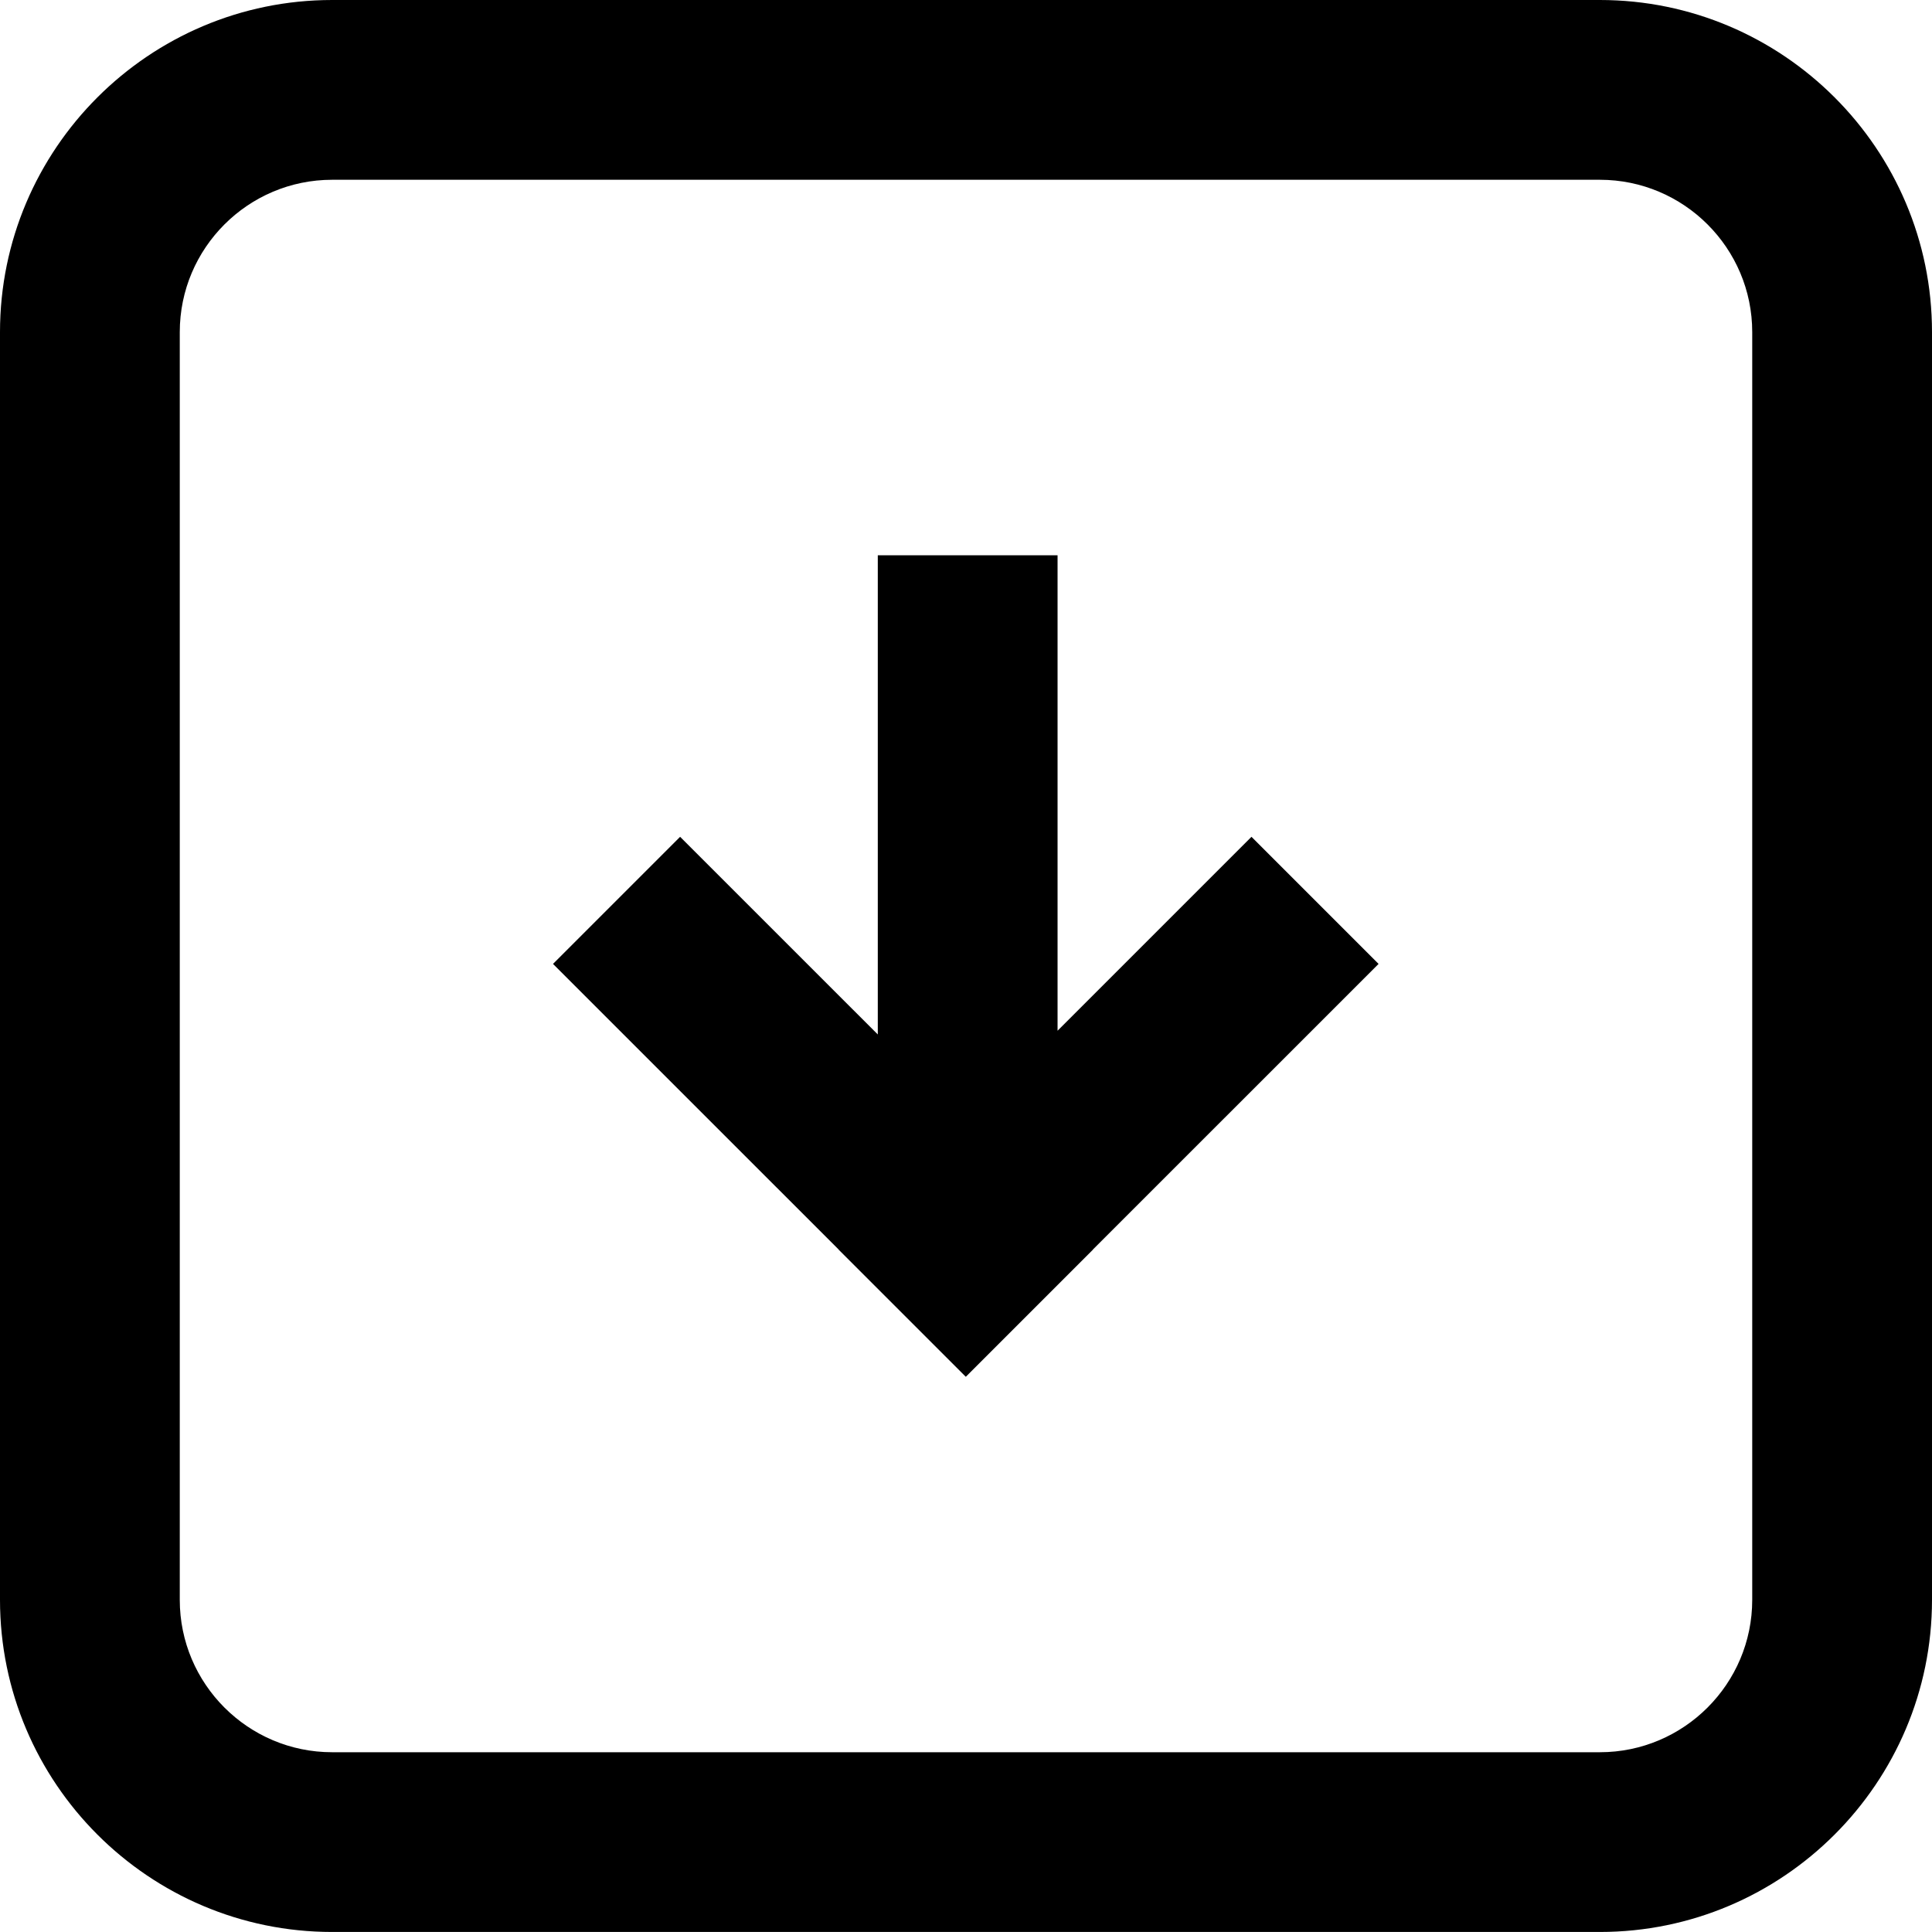
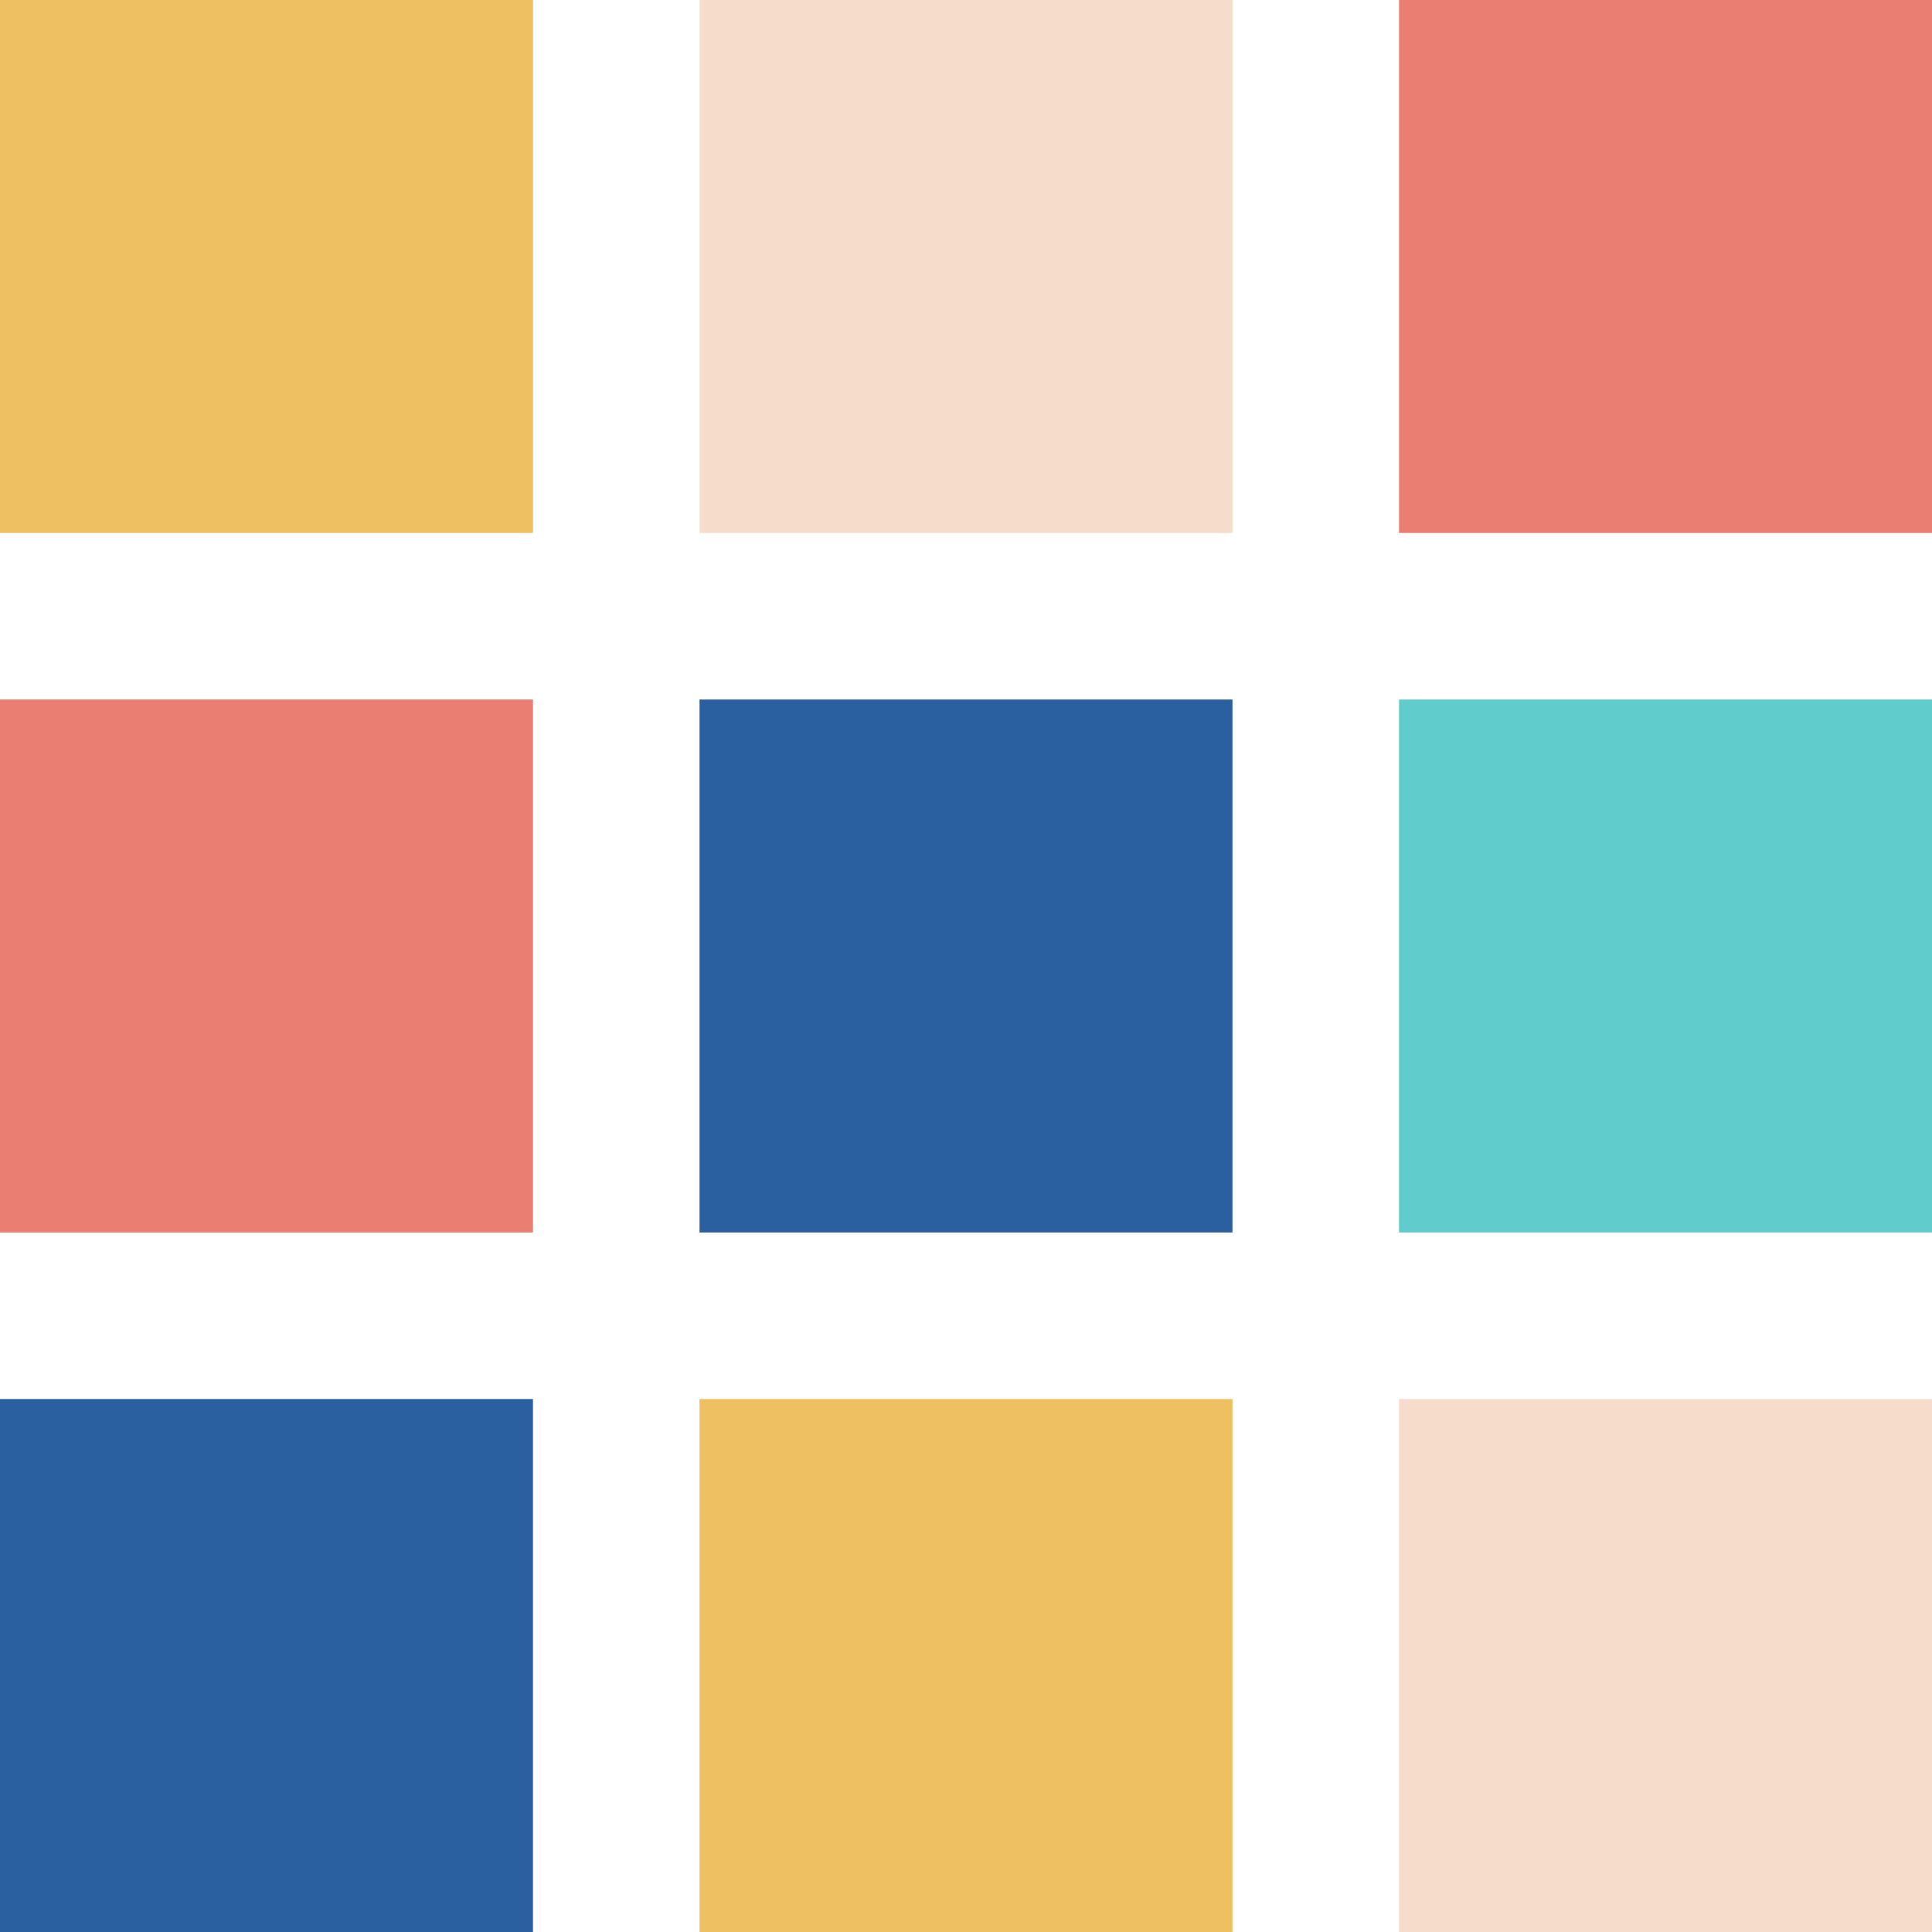
- <svg xmlns="http://www.w3.org/2000/svg" version="1.1" id="Capa_1" x="0px" y="0px" viewBox="0 0 64.482 64.482" style="enable-background:new 0 0 64.482 64.482;" xml:space="preserve">
+ <svg xmlns="http://www.w3.org/2000/svg" version="1.1" id="Capa_1" x="0px" y="0px" viewBox="0 0 464 464" style="enable-background:new 0 0 464 464;" xml:space="preserve">
+   <rect style="fill:#EFC062;" width="128" height="128" />
+   <rect x="168" style="fill:#F6DDCB;" width="128" height="128" />
  <g>
-     <path d="M11.086,64.481h42.311c6.112,0,11.085-4.974,11.085-11.086V11.084C64.482,4.973,59.509,0,53.397,0H11.086   C4.973,0,0,4.973,0,11.084v42.312C0,59.508,4.973,64.481,11.086,64.481z M6,11.084C6,8.28,8.281,6,11.086,6h42.311   c2.804,0,5.085,2.28,5.085,5.084v42.312c0,2.804-2.281,5.086-5.085,5.086H11.086C8.281,58.483,6,56.201,6,53.397V11.084z" />
-     <polygon points="27.99,41.708 32.232,45.949 32.235,45.947 32.237,45.949 36.478,41.708 36.476,41.705 46.011,32.171    41.769,27.929 35.297,34.401 35.297,18.533 29.297,18.533 29.297,34.526 22.699,27.929 18.457,32.171 27.992,41.705  " />
+     <rect x="336" style="fill:#EA7E73;" width="128" height="128" />
+     <rect y="168" style="fill:#EA7E73;" width="128" height="128" />
  </g>
+   <rect x="168" y="168" style="fill:#2A60A0;" width="128" height="128" />
+   <rect x="336" y="168" style="fill:#61CCCC;" width="128" height="128" />
+   <rect y="336" style="fill:#2A60A0;" width="128" height="128" />
+   <rect x="168" y="336" style="fill:#EFC062;" width="128" height="128" />
+   <rect x="336" y="336" style="fill:#F6DDCB;" width="128" height="128" />
  <g>
</g>
  <g>
</g>
  <g>
</g>
  <g>
</g>
  <g>
</g>
  <g>
</g>
  <g>
</g>
  <g>
</g>
  <g>
</g>
  <g>
</g>
  <g>
</g>
  <g>
</g>
  <g>
</g>
  <g>
</g>
  <g>
</g>
</svg>
